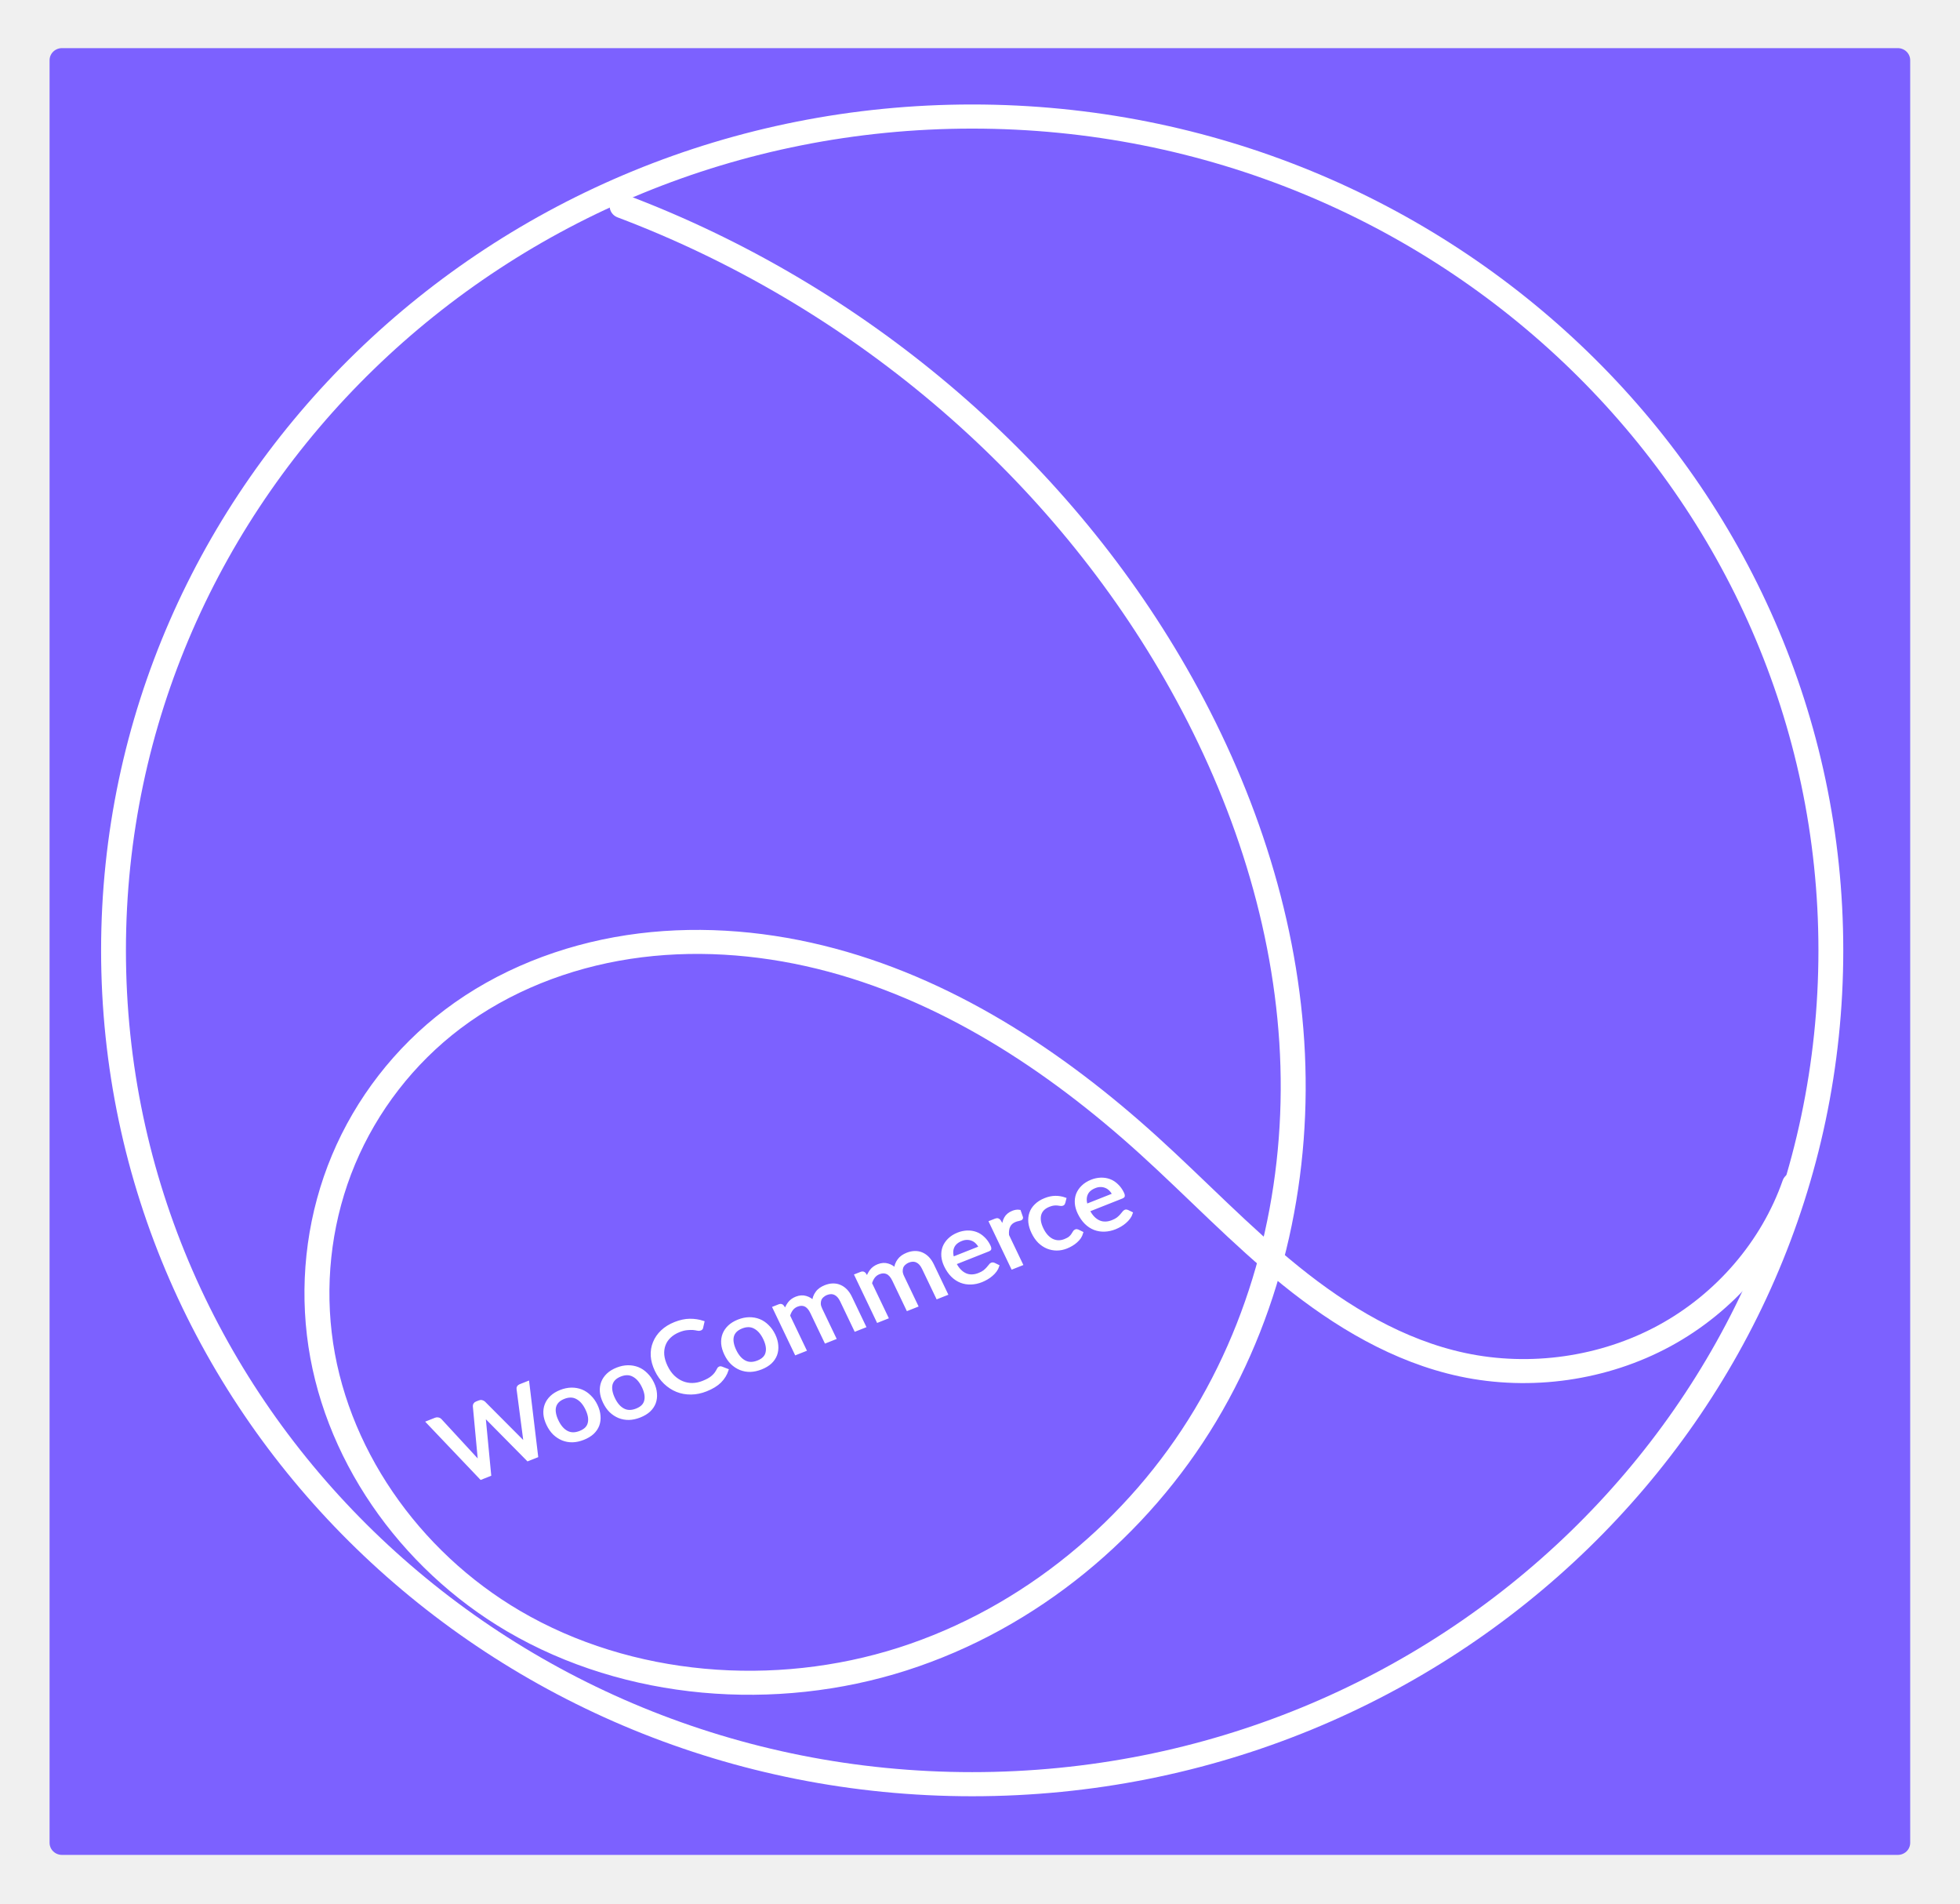
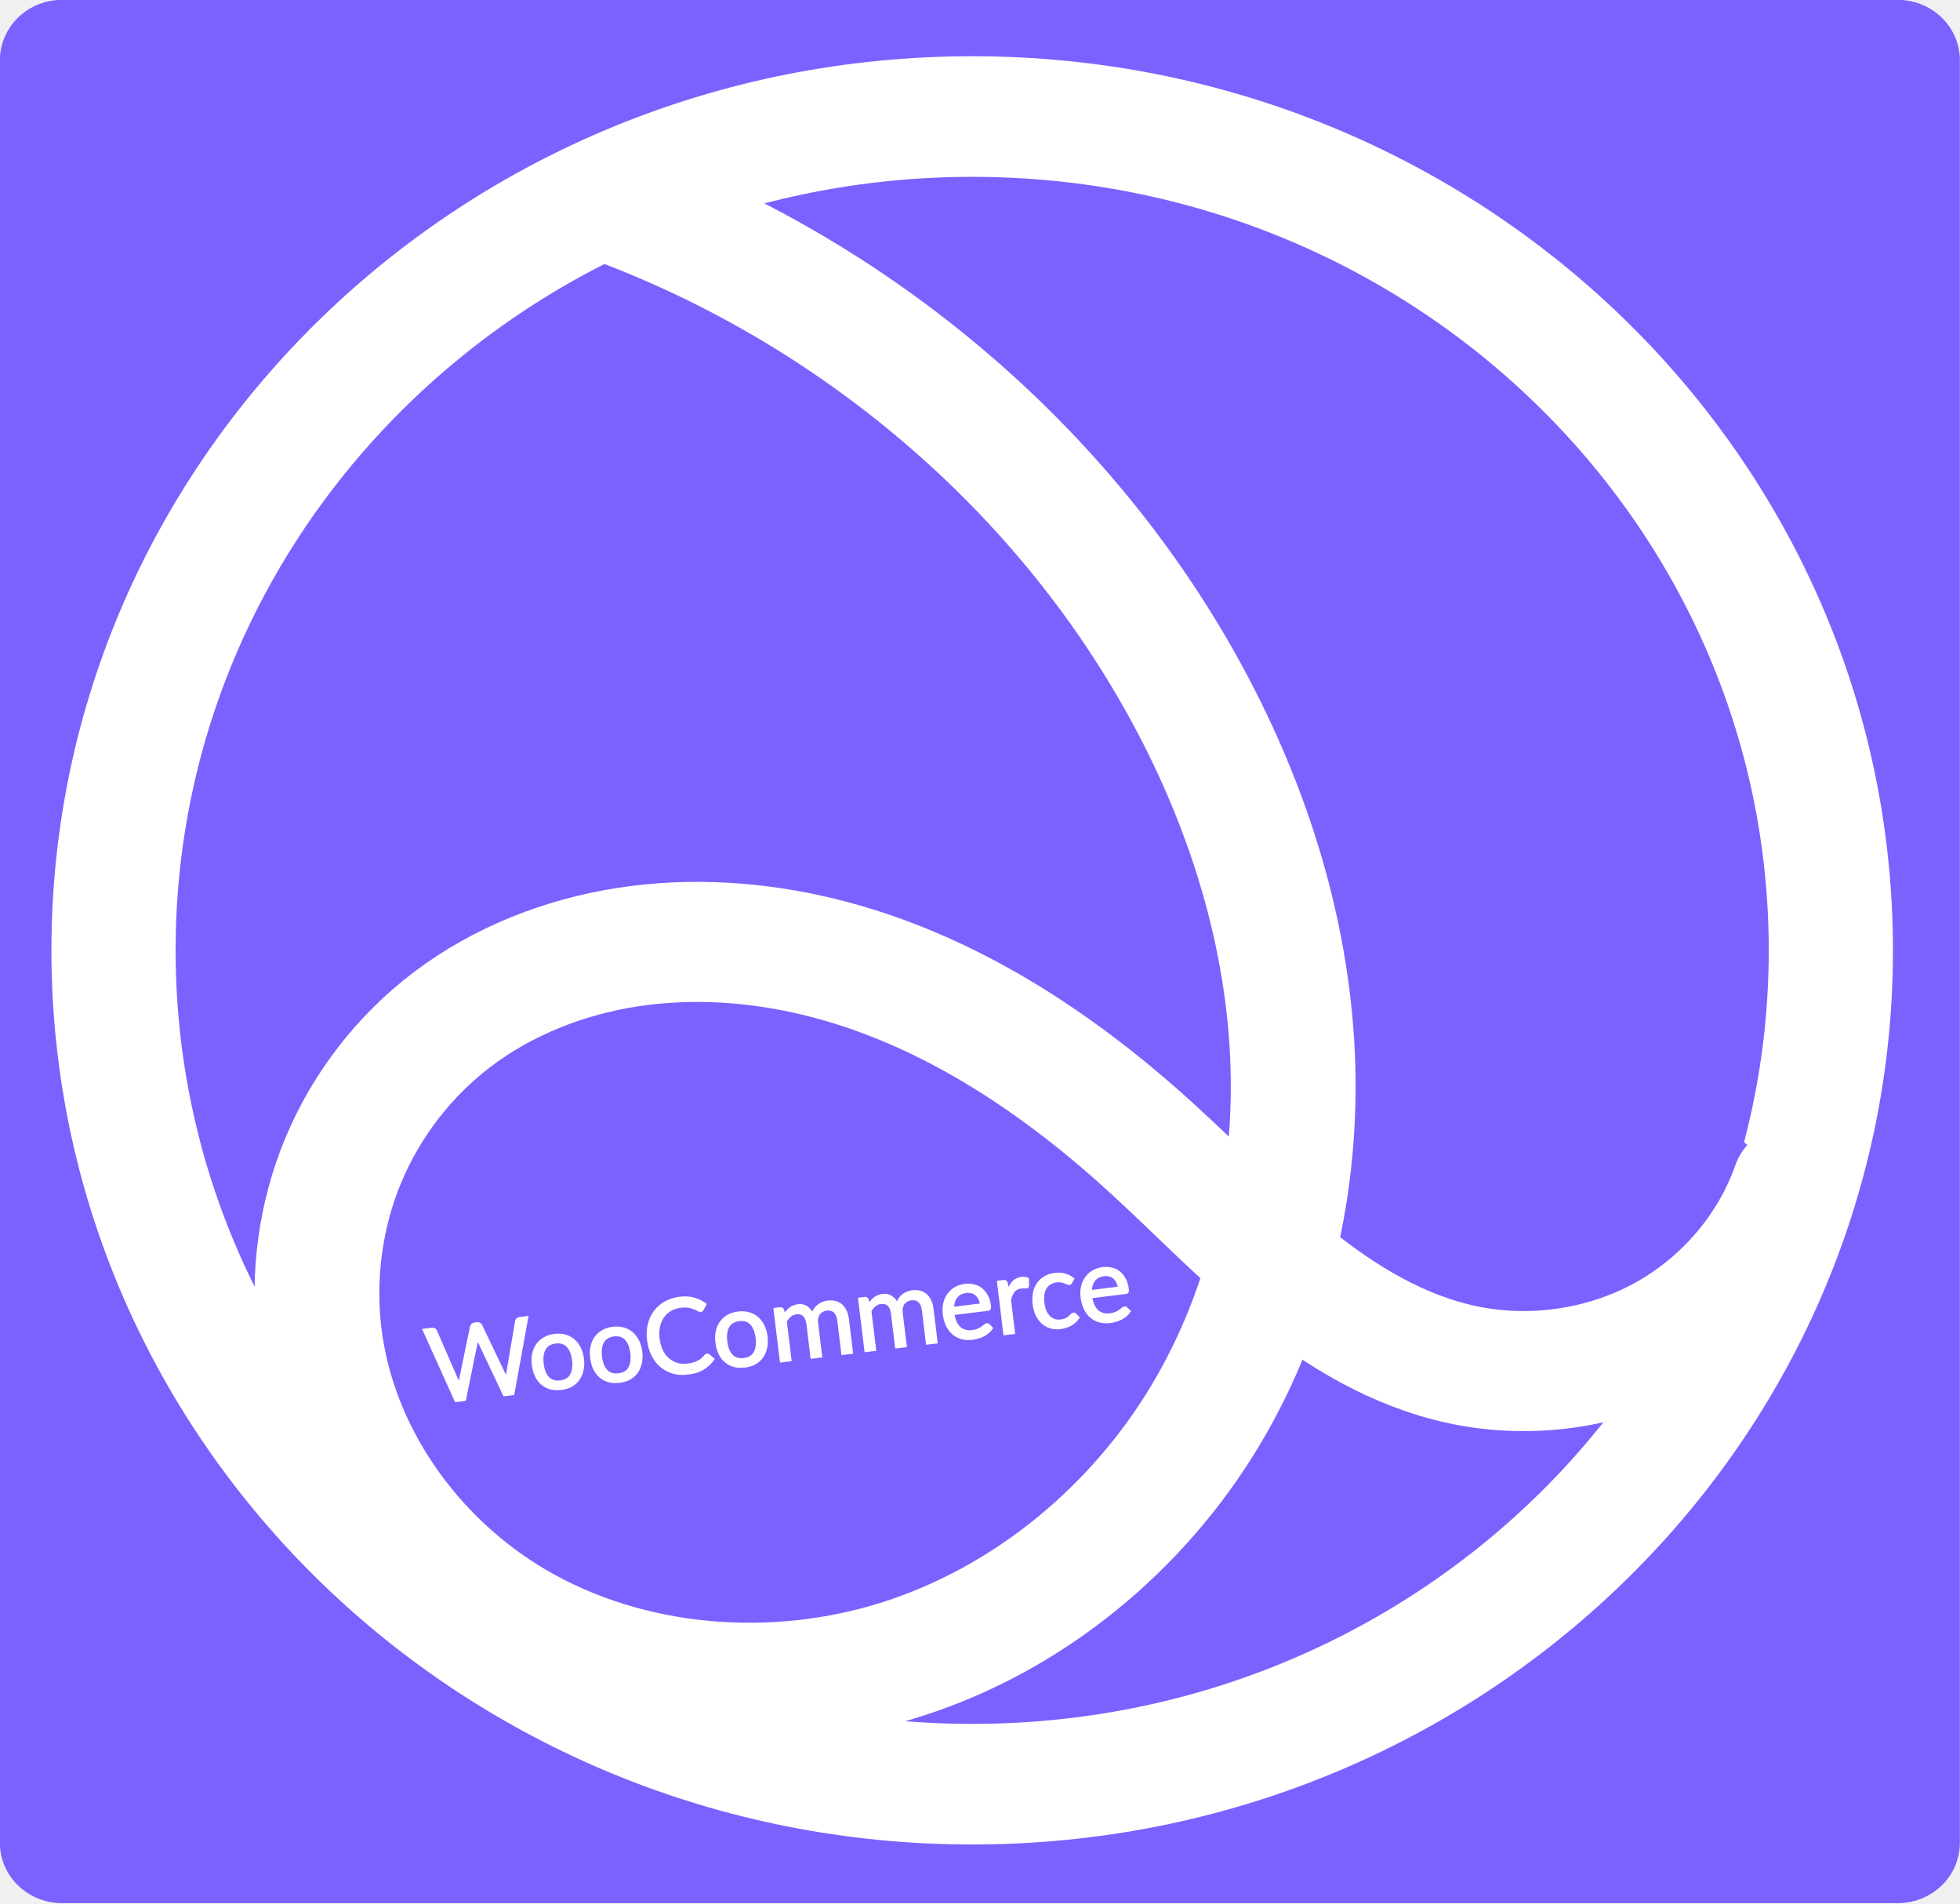
<svg xmlns="http://www.w3.org/2000/svg" width="80.075mm" height="77.739mm" version="1.1" viewBox="0 0 80.075 77.739" id="svg2">
  <defs id="defs2">
-     <rect x="54.679" y="116.791" width="95.579" height="28.184" id="rect3" />
-     <rect x="32.131" y="128.595" width="101.933" height="16.049" id="rect2" />
-     <linearGradient id="swatch2">
-       <stop style="stop-color:#6195ff;stop-opacity:1;" offset="0" id="stop2" />
-     </linearGradient>
+     <rect x="54.679" y="116.791" width="140.113" height="26.614" id="rect3" />
  </defs>
-   <g transform="translate(-101.33 -150.79)" id="g2" style="stroke-width:1;stroke-dasharray:none">
-     <g transform="matrix(.48387 0 0 .46976 85.495 54.406)" stroke-linecap="round" id="g1" style="stroke-width:2.097;stroke-dasharray:none;fill:#008080">
-       <rect x="37.96" y="210.41" width="155" height="155" fill="#6195ff" stroke="#6195ff" stroke-linejoin="round" stroke-miterlimit="0" stroke-width="10.487" style="paint-order:normal;stroke-width:2.097;stroke-dasharray:none;fill:#7c61ff;stroke:#7c61ff;stroke-opacity:1;fill-opacity:1" id="rect1" />
-       <circle cx="114.81" cy="287.81" r="72.5" fill="#6195ff" stroke="#fff" stroke-width="10.487" style="paint-order:normal;stroke-width:2.097;stroke-dasharray:none;fill:#7c61ff;fill-opacity:1" id="circle1" />
-       <path transform="matrix(1.0092 0 0 1 13.541 169.9)" d="m71.06 53.205c19.502 7.654 36.18 22.289 46.302 40.632 5.436 9.851 9.032 20.805 9.723 32.035 0.69 11.23-1.608 22.733-7.23 32.479-5.622 9.746-14.654 17.624-25.33 21.177-10.676 3.553-22.927 2.558-32.537-3.292-8.789-5.351-15.11-14.759-16.264-24.983-0.577-5.112 0.105-10.37 2.027-15.142 1.923-4.772 5.088-9.046 9.134-12.224 4.236-3.328 9.386-5.426 14.706-6.269 5.321-0.842 10.805-0.451 16.025 0.879 10.44 2.661 19.634 8.964 27.477 16.351 3.995 3.763 7.705 7.835 11.91 11.363 4.205 3.527 9.002 6.535 14.36 7.725 5.686 1.263 11.827 0.349 16.899-2.514 5.072-2.864 9.027-7.651 10.882-13.172" fill="none" stroke="#fff" stroke-width="10.44" id="path1" style="stroke-width:2.088;stroke-dasharray:none;fill:#7c61ff;fill-opacity:1" />
-       <text xml:space="preserve" transform="matrix(0.6281106,-0.2561464,0.2733313,0.5886199,1.659244,272.4634)" id="text2" style="font-style:normal;font-variant:normal;font-weight:normal;font-stretch:normal;font-size:13.39px;font-family:Lato;-inkscape-font-specification:'Lato, Normal';font-variant-ligatures:normal;font-variant-caps:normal;font-variant-numeric:normal;font-variant-east-asian:normal;white-space:pre;shape-inside:url(#rect3);display:inline;fill:#ffffff;fill-opacity:1;stroke:#ffffff;stroke-width:0.376;stroke-dasharray:none;stroke-opacity:1">
-         <tspan x="54.68" y="129.244" id="tspan1">WooCommerce</tspan>
-       </text>
+   <g transform="translate(-101.33 -150.79)" id="g2" style="fill:#ffcb61;fill-opacity:1">
+     <g transform="matrix(.48387 0 0 .46976 85.495 54.406)" stroke-linecap="round" id="g1" style="fill:#7c61ff;fill-opacity:1">
+       <rect x="37.96" y="210.41" width="155" height="155" fill="#6195ff" stroke="#6195ff" stroke-linejoin="round" stroke-miterlimit="0" stroke-width="10.487" style="paint-order:normal;fill:#7c61ff;fill-opacity:1;stroke:#7c61ff;stroke-opacity:1" id="rect1" />
+       <circle cx="114.81" cy="287.81" r="72.5" fill="#6195ff" stroke="#fff" stroke-width="10.487" style="paint-order:normal;fill:#7c61ff;fill-opacity:1" id="circle1" />
+       <path transform="matrix(1.0092 0 0 1 13.541 169.9)" d="m71.06 53.205c19.502 7.654 36.18 22.289 46.302 40.632 5.436 9.851 9.032 20.805 9.723 32.035 0.69 11.23-1.608 22.733-7.23 32.479-5.622 9.746-14.654 17.624-25.33 21.177-10.676 3.553-22.927 2.558-32.537-3.292-8.789-5.351-15.11-14.759-16.264-24.983-0.577-5.112 0.105-10.37 2.027-15.142 1.923-4.772 5.088-9.046 9.134-12.224 4.236-3.328 9.386-5.426 14.706-6.269 5.321-0.842 10.805-0.451 16.025 0.879 10.44 2.661 19.634 8.964 27.477 16.351 3.995 3.763 7.705 7.835 11.91 11.363 4.205 3.527 9.002 6.535 14.36 7.725 5.686 1.263 11.827 0.349 16.899-2.514 5.072-2.864 9.027-7.651 10.882-13.172" fill="none" stroke="#fff" stroke-width="10.44" id="path1" style="fill:#7c61ff;fill-opacity:1" />
    </g>
  </g>
+   <text xml:space="preserve" transform="matrix(0.2626392,-0.03200411,0.03200411,0.2626392,-0.9582263,24.50886)" id="text2" style="font-style:normal;font-variant:normal;font-weight:normal;font-stretch:normal;font-size:16px;font-family:Lato;-inkscape-font-specification:'Lato, Normal';font-variant-ligatures:normal;font-variant-caps:normal;font-variant-numeric:normal;font-variant-east-asian:normal;white-space:pre;shape-inside:url(#rect3);display:inline;fill:#ffffff;fill-opacity:1;stroke:#ffffff;stroke-width:0.378;stroke-dasharray:none;stroke-opacity:1">
+     <tspan x="54.68" y="131.671" id="tspan1">WooCommerce</tspan>
+   </text>
</svg>
